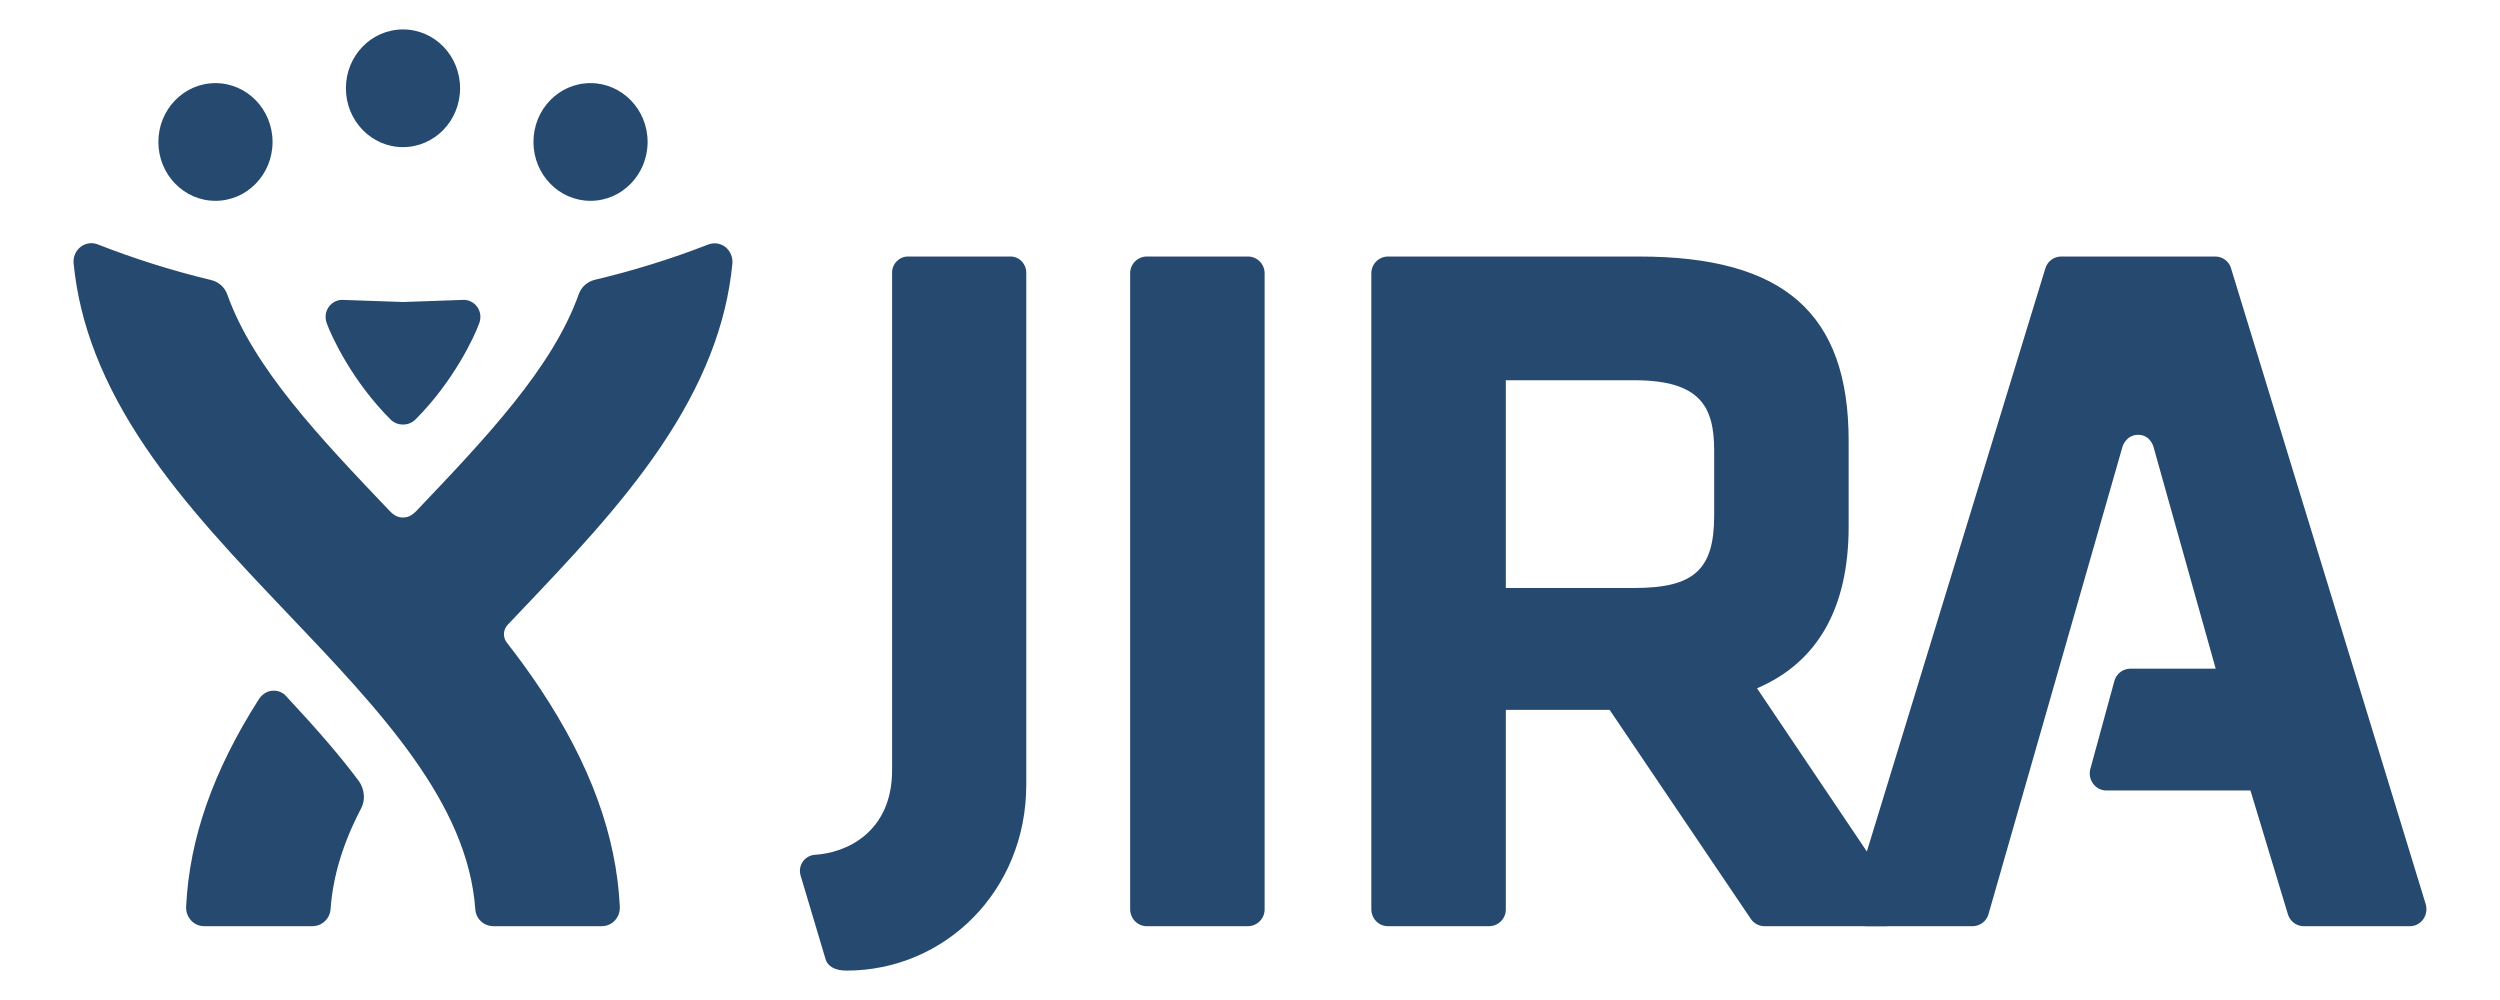
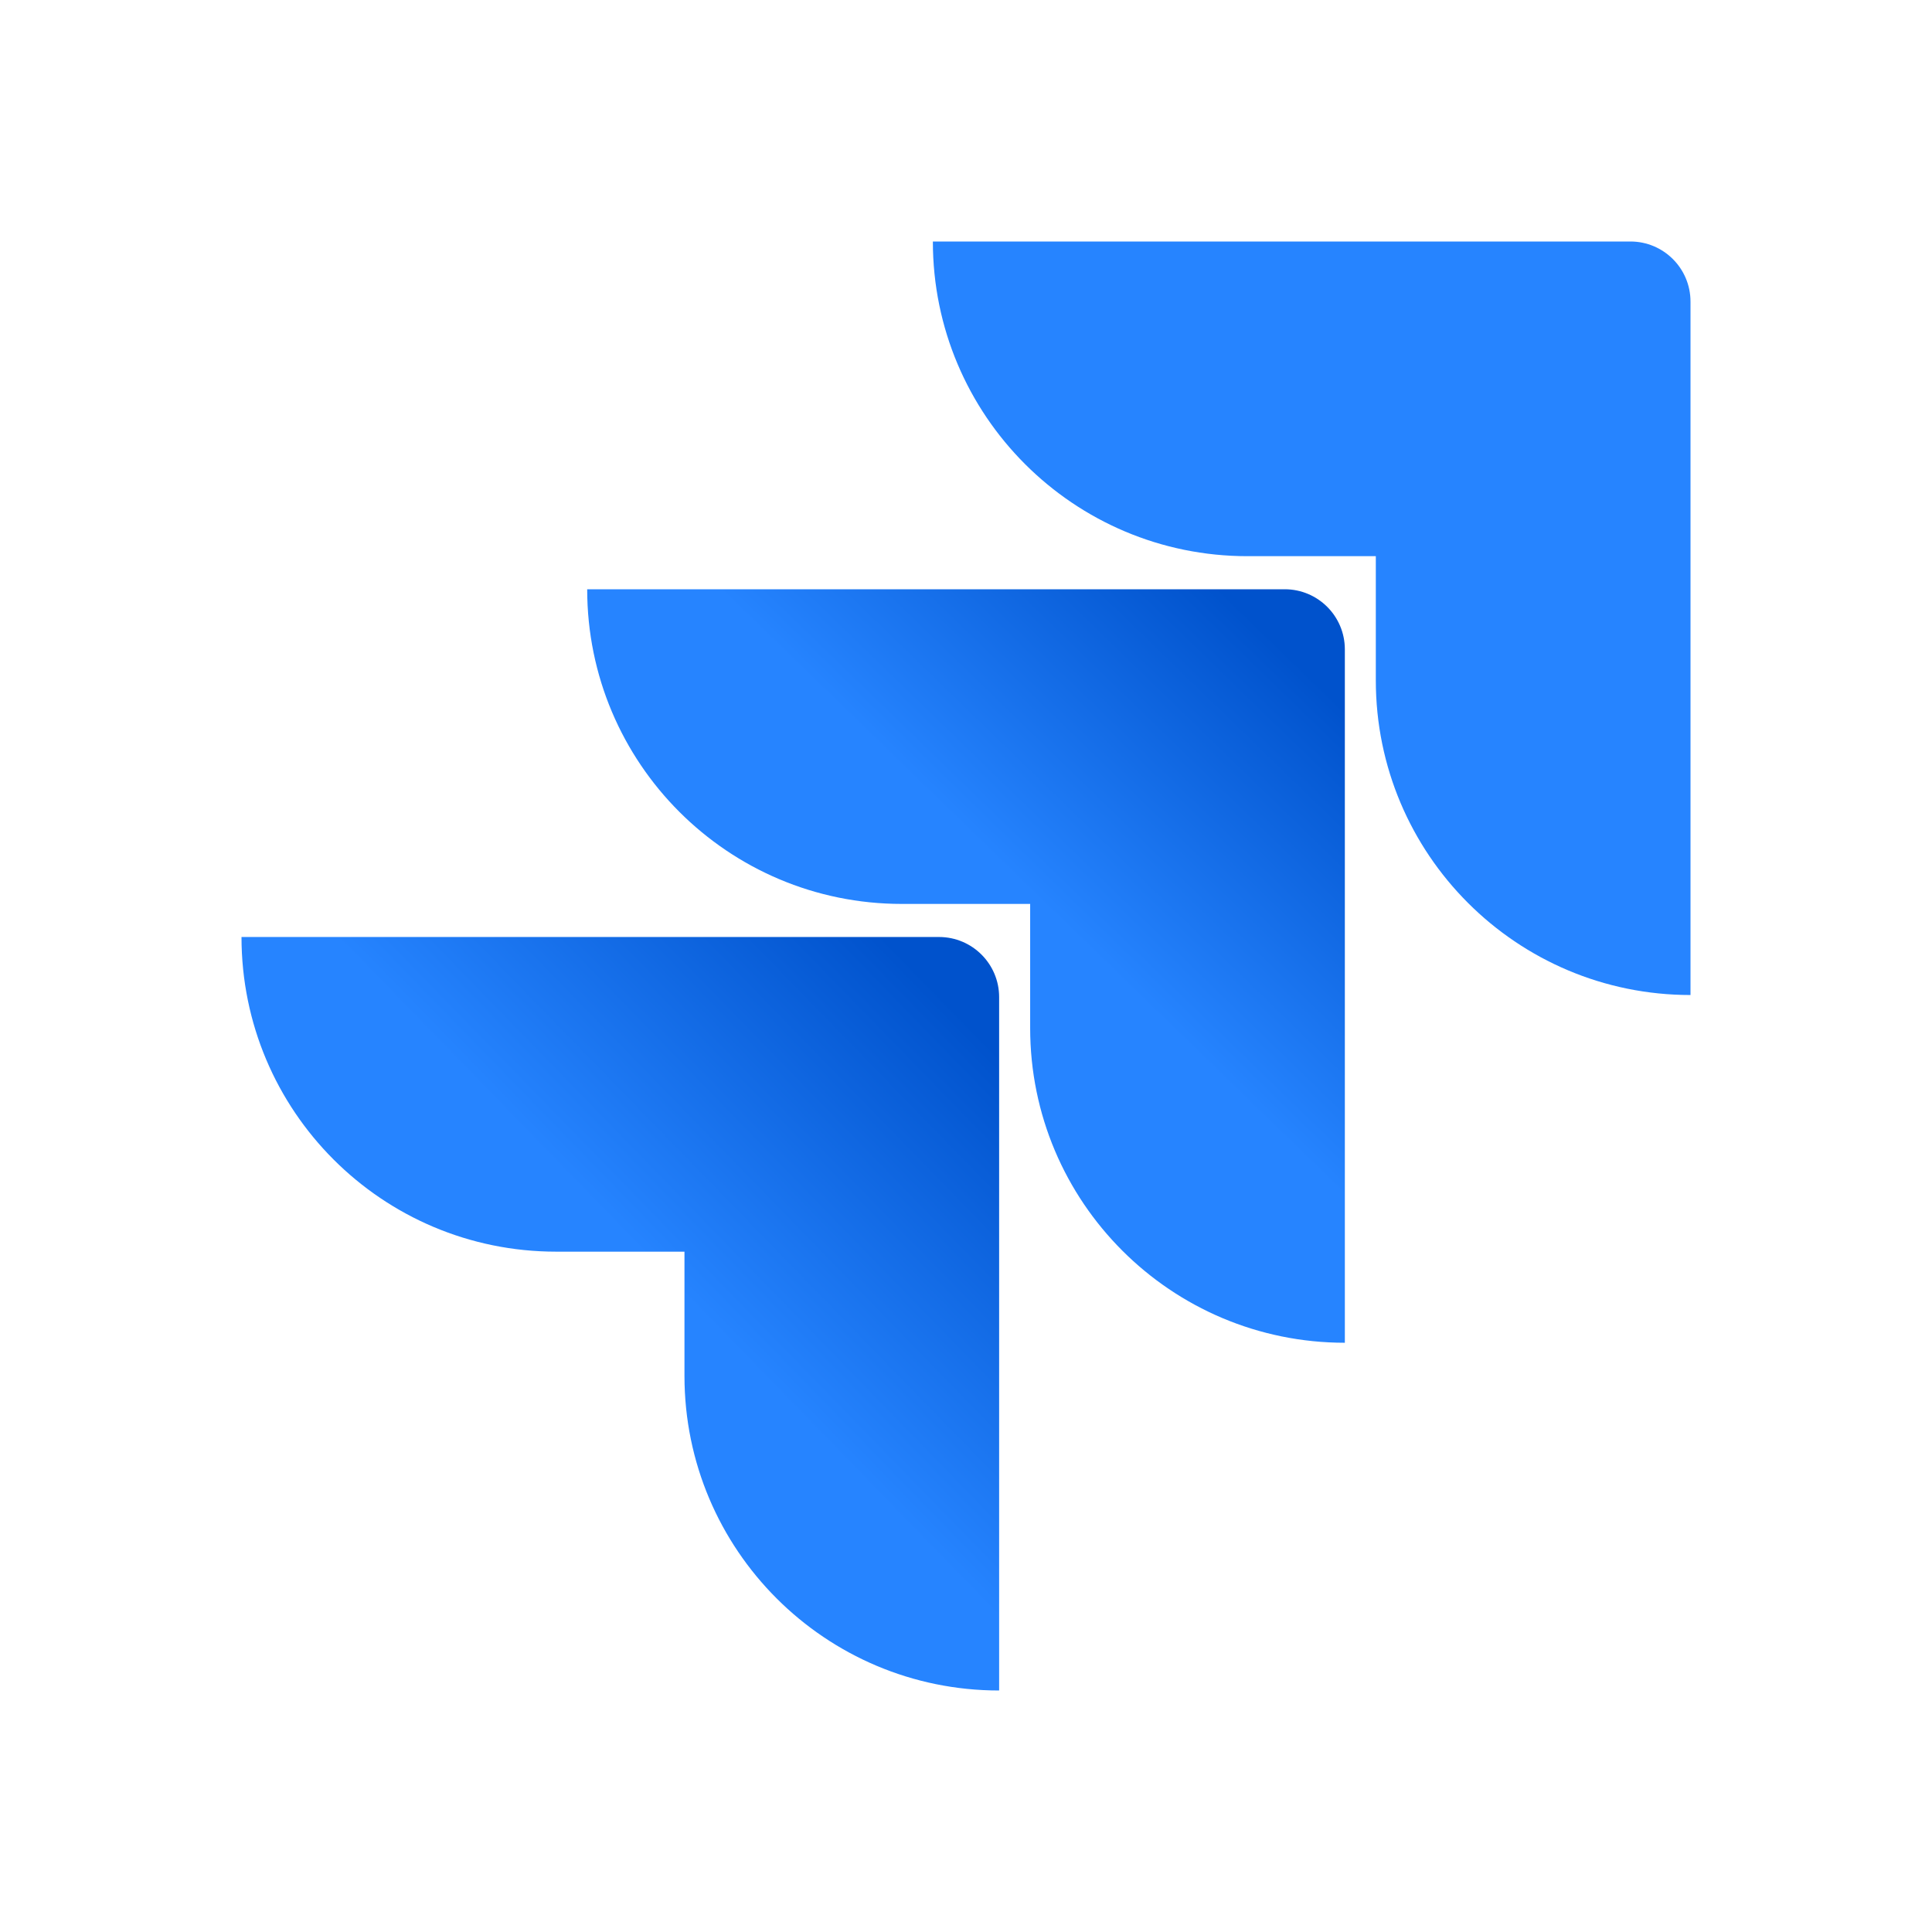
- <svg xmlns="http://www.w3.org/2000/svg" width="100" height="40" fill="none">
-   <path fill-rule="evenodd" clip-rule="evenodd" d="M89.245 10.736a.663.663 0 0 0-.631-.476h-6.17a.663.663 0 0 0-.63.476l-7.783 25.426a.698.698 0 0 0 .097.607.654.654 0 0 0 .533.279h4.247a.663.663 0 0 0 .634-.489l5.36-18.699s.14-.467.625-.467c.494 0 .614.486.614.486l2.487 8.868H85.21a.664.664 0 0 0-.636.496l-.959 3.51a.696.696 0 0 0 .11.596.655.655 0 0 0 .527.27h5.766l1.498 4.95a.663.663 0 0 0 .631.479h4.25a.653.653 0 0 0 .532-.278c.125-.175.161-.401.098-.608l-7.784-25.425" fill="#264970" style="fill:color(display-p3 .149 .286 .439);fill-opacity:1" />
-   <path fill-rule="evenodd" clip-rule="evenodd" d="M60.233 15.21h5.141c2.659 0 3.193 1.078 3.193 2.817v2.597c0 2.164-.806 2.895-3.193 2.895h-5.141V15.21ZM75.93 35.925l-5.649-8.393c2.432-1.04 3.665-3.218 3.665-6.474v-3.424c0-5.099-2.585-7.373-8.381-7.373h-10.05a.671.671 0 0 0-.662.68v25.426c0 .377.296.681.661.681h4.058a.671.671 0 0 0 .661-.68v-7.974h4.152l5.648 8.362a.656.656 0 0 0 .543.292h4.853a.671.671 0 0 0 .66-.68.688.688 0 0 0-.159-.443ZM49.924 10.26h-4.058a.671.671 0 0 0-.66.68v25.426c0 .377.295.681.66.681h4.058a.671.671 0 0 0 .661-.68V10.94a.67.67 0 0 0-.661-.68Zm-9.503 0h-4.107a.64.64 0 0 0-.63.649v19.895c0 2.5-1.85 3.323-3.102 3.388a.646.646 0 0 0-.556.836l.999 3.346c.081.273.368.45.834.45 3.93 0 7.192-3.178 7.192-7.437V10.909a.659.659 0 0 0-.185-.459.62.62 0 0 0-.445-.19M8.618 3.325c-1.261 0-2.283 1.051-2.283 2.354 0 1.3 1.022 2.354 2.283 2.354 1.262 0 2.284-1.054 2.284-2.354 0-1.302-1.021-2.354-2.284-2.354ZM23.62 3.324c-1.262 0-2.282 1.051-2.282 2.354 0 1.3 1.02 2.355 2.283 2.355 1.259 0 2.283-1.055 2.283-2.355 0-1.302-1.024-2.352-2.283-2.354Zm-7.5-2.147c-1.262 0-2.284 1.05-2.284 2.353 0 1.3 1.022 2.355 2.283 2.355 1.262 0 2.284-1.055 2.284-2.355 0-1.303-1.02-2.353-2.284-2.353Zm12.899 8.706a.704.704 0 0 0-.69-.102 34.504 34.504 0 0 1-4.55 1.415.903.903 0 0 0-.626.563c-1.044 2.945-3.71 5.75-6.507 8.688-.112.11-.27.254-.526.254s-.41-.14-.525-.254c-2.797-2.938-5.463-5.733-6.507-8.679a.905.905 0 0 0-.626-.562 34.537 34.537 0 0 1-4.552-1.43.701.701 0 0 0-.688.101.746.746 0 0 0-.278.651c.237 2.45 1.177 4.844 2.873 7.353 1.594 2.36 3.674 4.543 5.684 6.655 3.705 3.891 7.204 7.567 7.51 11.829a.725.725 0 0 0 .715.682h4.352a.707.707 0 0 0 .518-.23.75.75 0 0 0 .197-.544c-.137-2.849-1.178-5.703-3.184-8.722-.42-.633-.87-1.249-1.34-1.852a.547.547 0 0 1 .035-.704l.436-.459c2.01-2.112 4.09-4.295 5.684-6.654 1.696-2.51 2.635-4.89 2.872-7.34a.766.766 0 0 0-.277-.659ZM11.45 27.851a.655.655 0 0 0-.508-.224c-.325 0-.518.231-.59.346-1.831 2.869-2.776 5.577-2.907 8.298a.758.758 0 0 0 .197.546.715.715 0 0 0 .52.23h4.345a.73.73 0 0 0 .716-.685c.095-1.312.492-2.626 1.213-4.008.25-.478.056-.927-.088-1.119-.716-.959-1.593-1.982-2.898-3.384Z" fill="#264970" style="fill:color(display-p3 .149 .286 .439);fill-opacity:1" />
-   <path fill-rule="evenodd" clip-rule="evenodd" d="m16.124 12.08 2.433-.085c.337 0 .659.284.659.682a.743.743 0 0 1-.054.272c-.18.498-1.005 2.29-2.54 3.827a.689.689 0 0 1-.502.205h-.002a.687.687 0 0 1-.5-.205c-1.536-1.536-2.36-3.328-2.54-3.826a.743.743 0 0 1-.054-.273c0-.397.322-.682.66-.682l2.44.085" fill="#264970" style="fill:color(display-p3 .149 .286 .439);fill-opacity:1" />
+ <svg xmlns="http://www.w3.org/2000/svg" width="100" height="100" fill="none">
+   <path d="M84.393 12.5H48.285c0 9 7.285 16.288 16.287 16.288h6.64v6.426c0 9 7.288 16.288 16.288 16.288V15.607a3.11 3.11 0 0 0-3.107-3.107Z" fill="#2684FF" style="fill:color(display-p3 .149 .518 1);fill-opacity:1" />
+   <path d="M66.5 30.5H30.393c0 9 7.285 16.287 16.285 16.287h6.643v6.426c0 9 7.288 16.288 16.288 16.288V33.606A3.111 3.111 0 0 0 66.5 30.5Z" fill="url(#a)" />
+   <path d="M48.609 48.498H12.5c0 9.004 7.284 16.288 16.288 16.288h6.64v6.43c0 9 7.288 16.284 16.287 16.284V51.609a3.112 3.112 0 0 0-3.106-3.11Z" fill="url(#b)" />
+   <defs>
+     <linearGradient id="a" x1="68.856" y1="30.541" x2="53.494" y2="46.381" gradientUnits="userSpaceOnUse">
+       <stop offset=".176" stop-color="#0052CC" style="stop-color:color(display-p3 0 .322 .8);stop-opacity:1" />
+       <stop offset="1" stop-color="#2684FF" style="stop-color:color(display-p3 .149 .518 1);stop-opacity:1" />
+     </linearGradient>
+     <linearGradient id="b" x1="52.003" y1="48.638" x2="34.241" y2="65.919" gradientUnits="userSpaceOnUse">
+       <stop offset=".176" stop-color="#0052CC" style="stop-color:color(display-p3 0 .322 .8);stop-opacity:1" />
+       <stop offset="1" stop-color="#2684FF" style="stop-color:color(display-p3 .149 .518 1);stop-opacity:1" />
+     </linearGradient>
+   </defs>
</svg>
